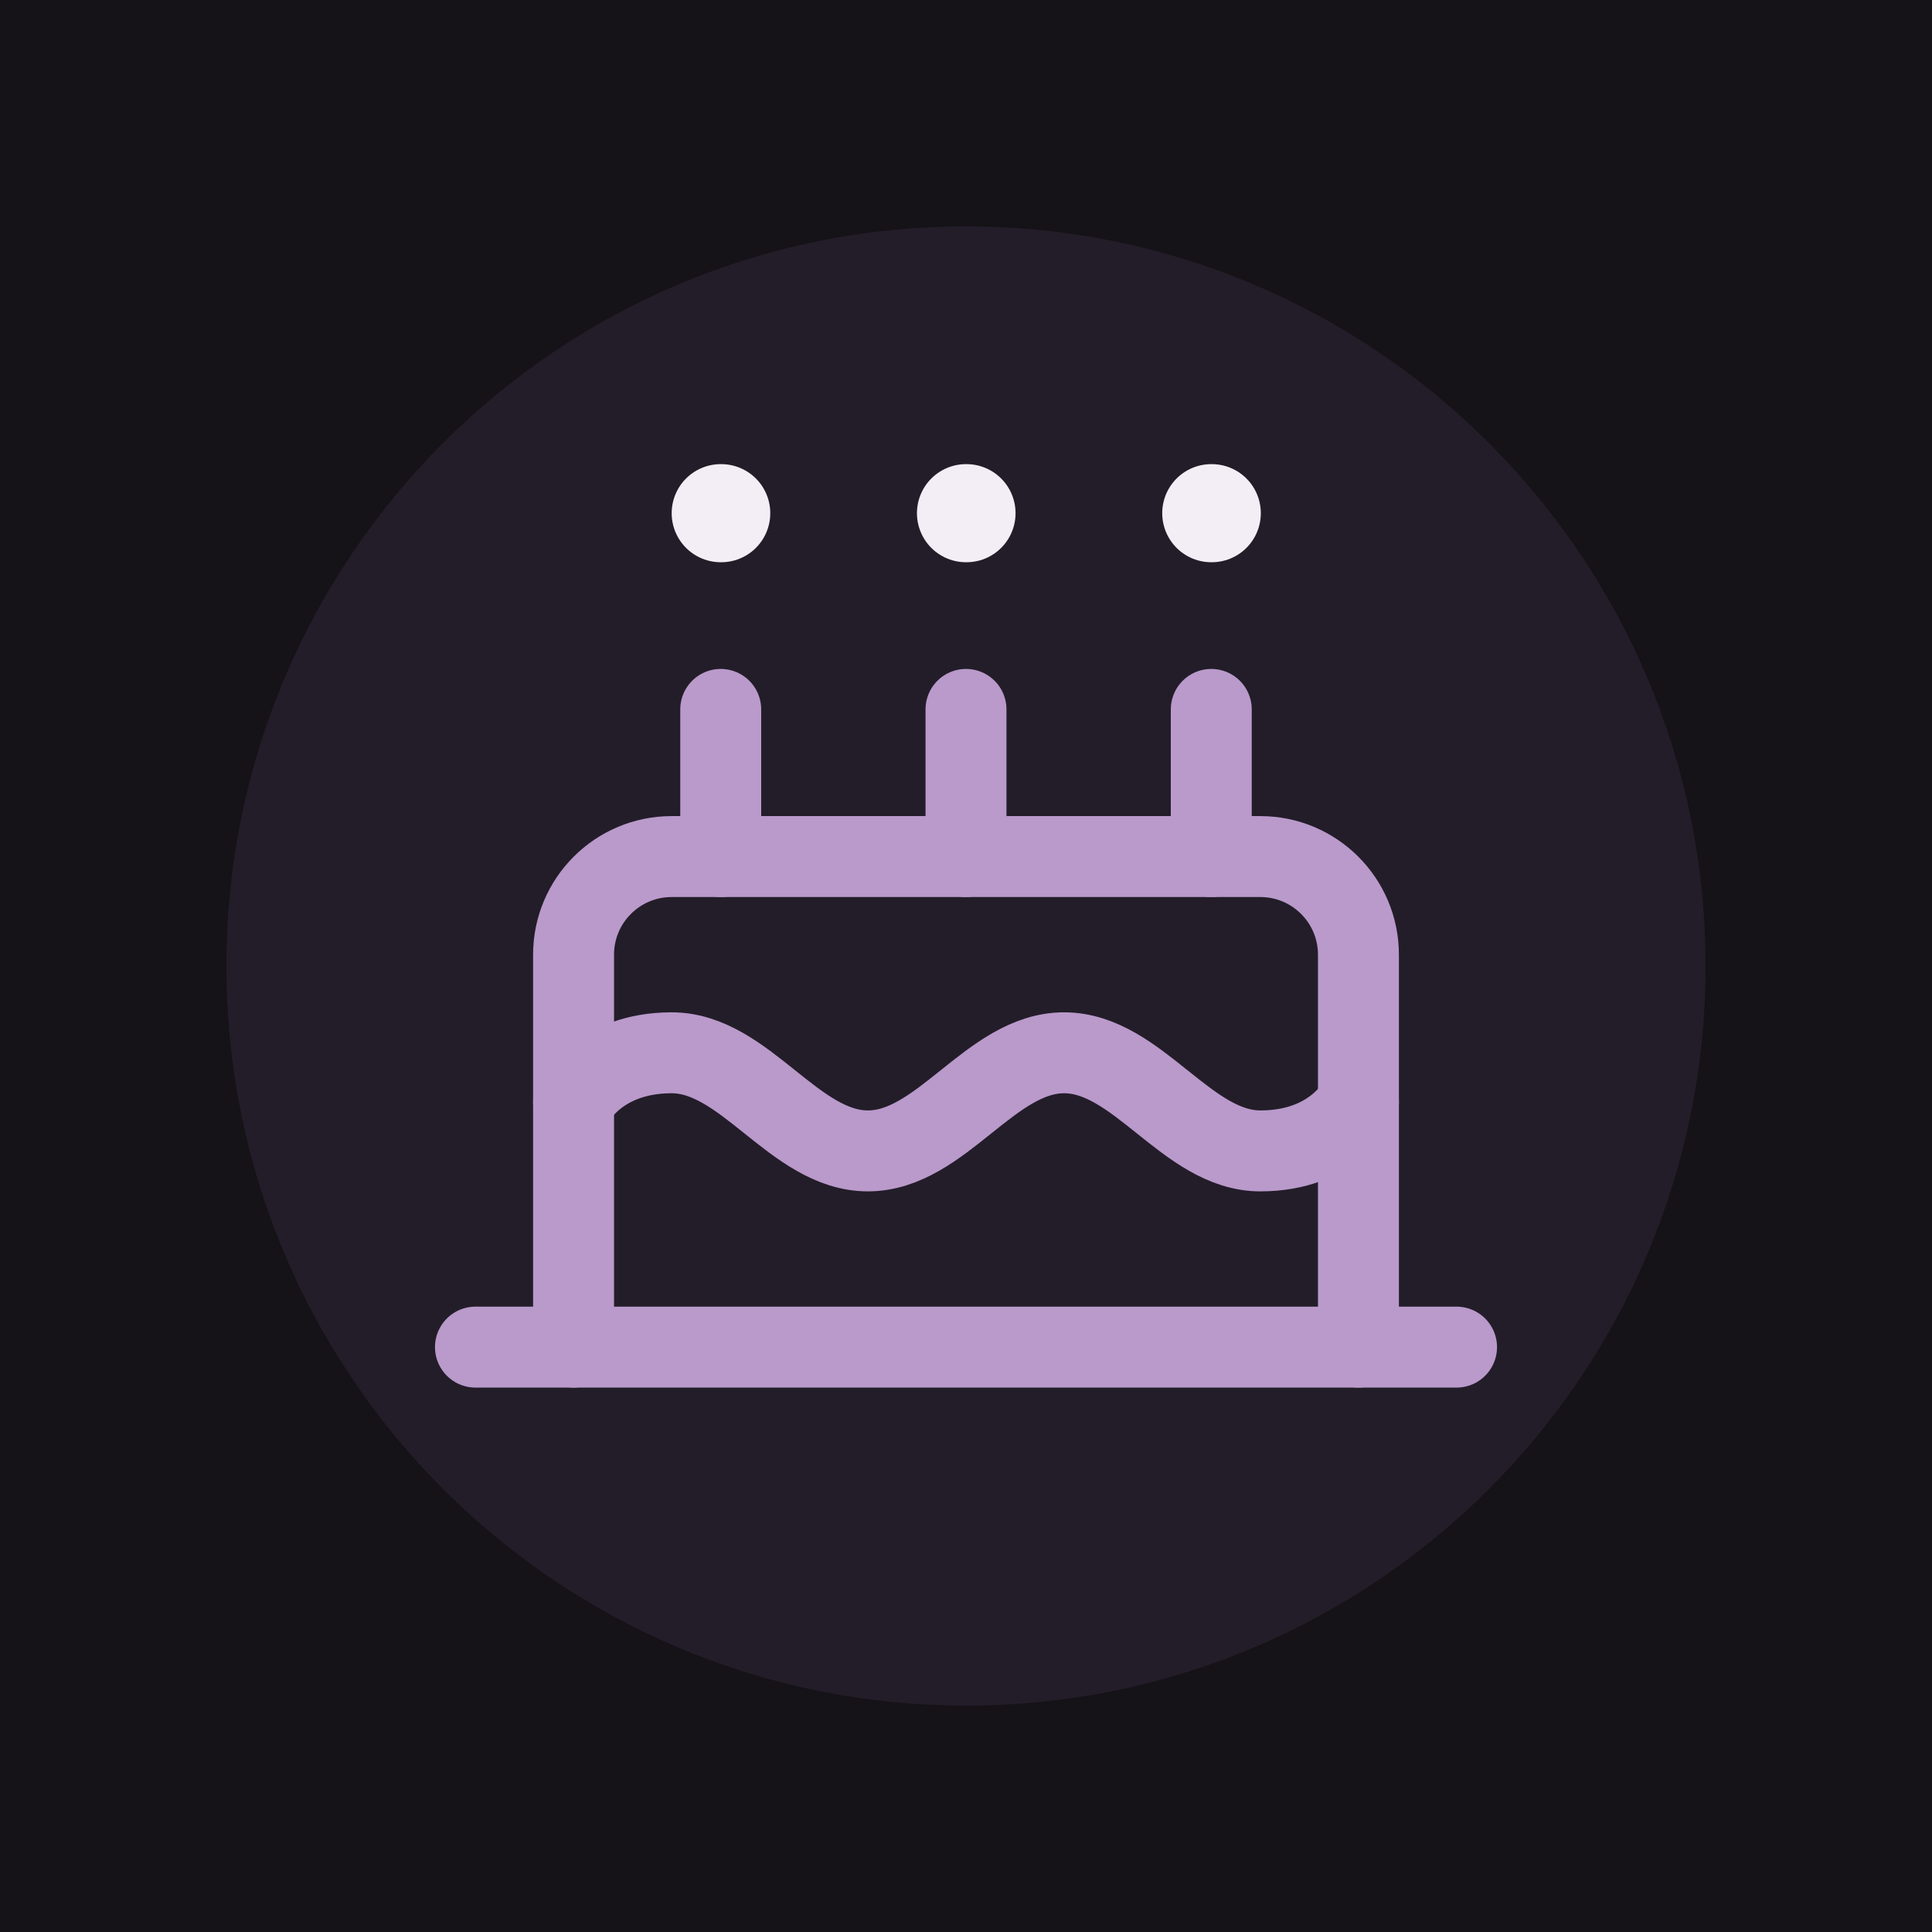
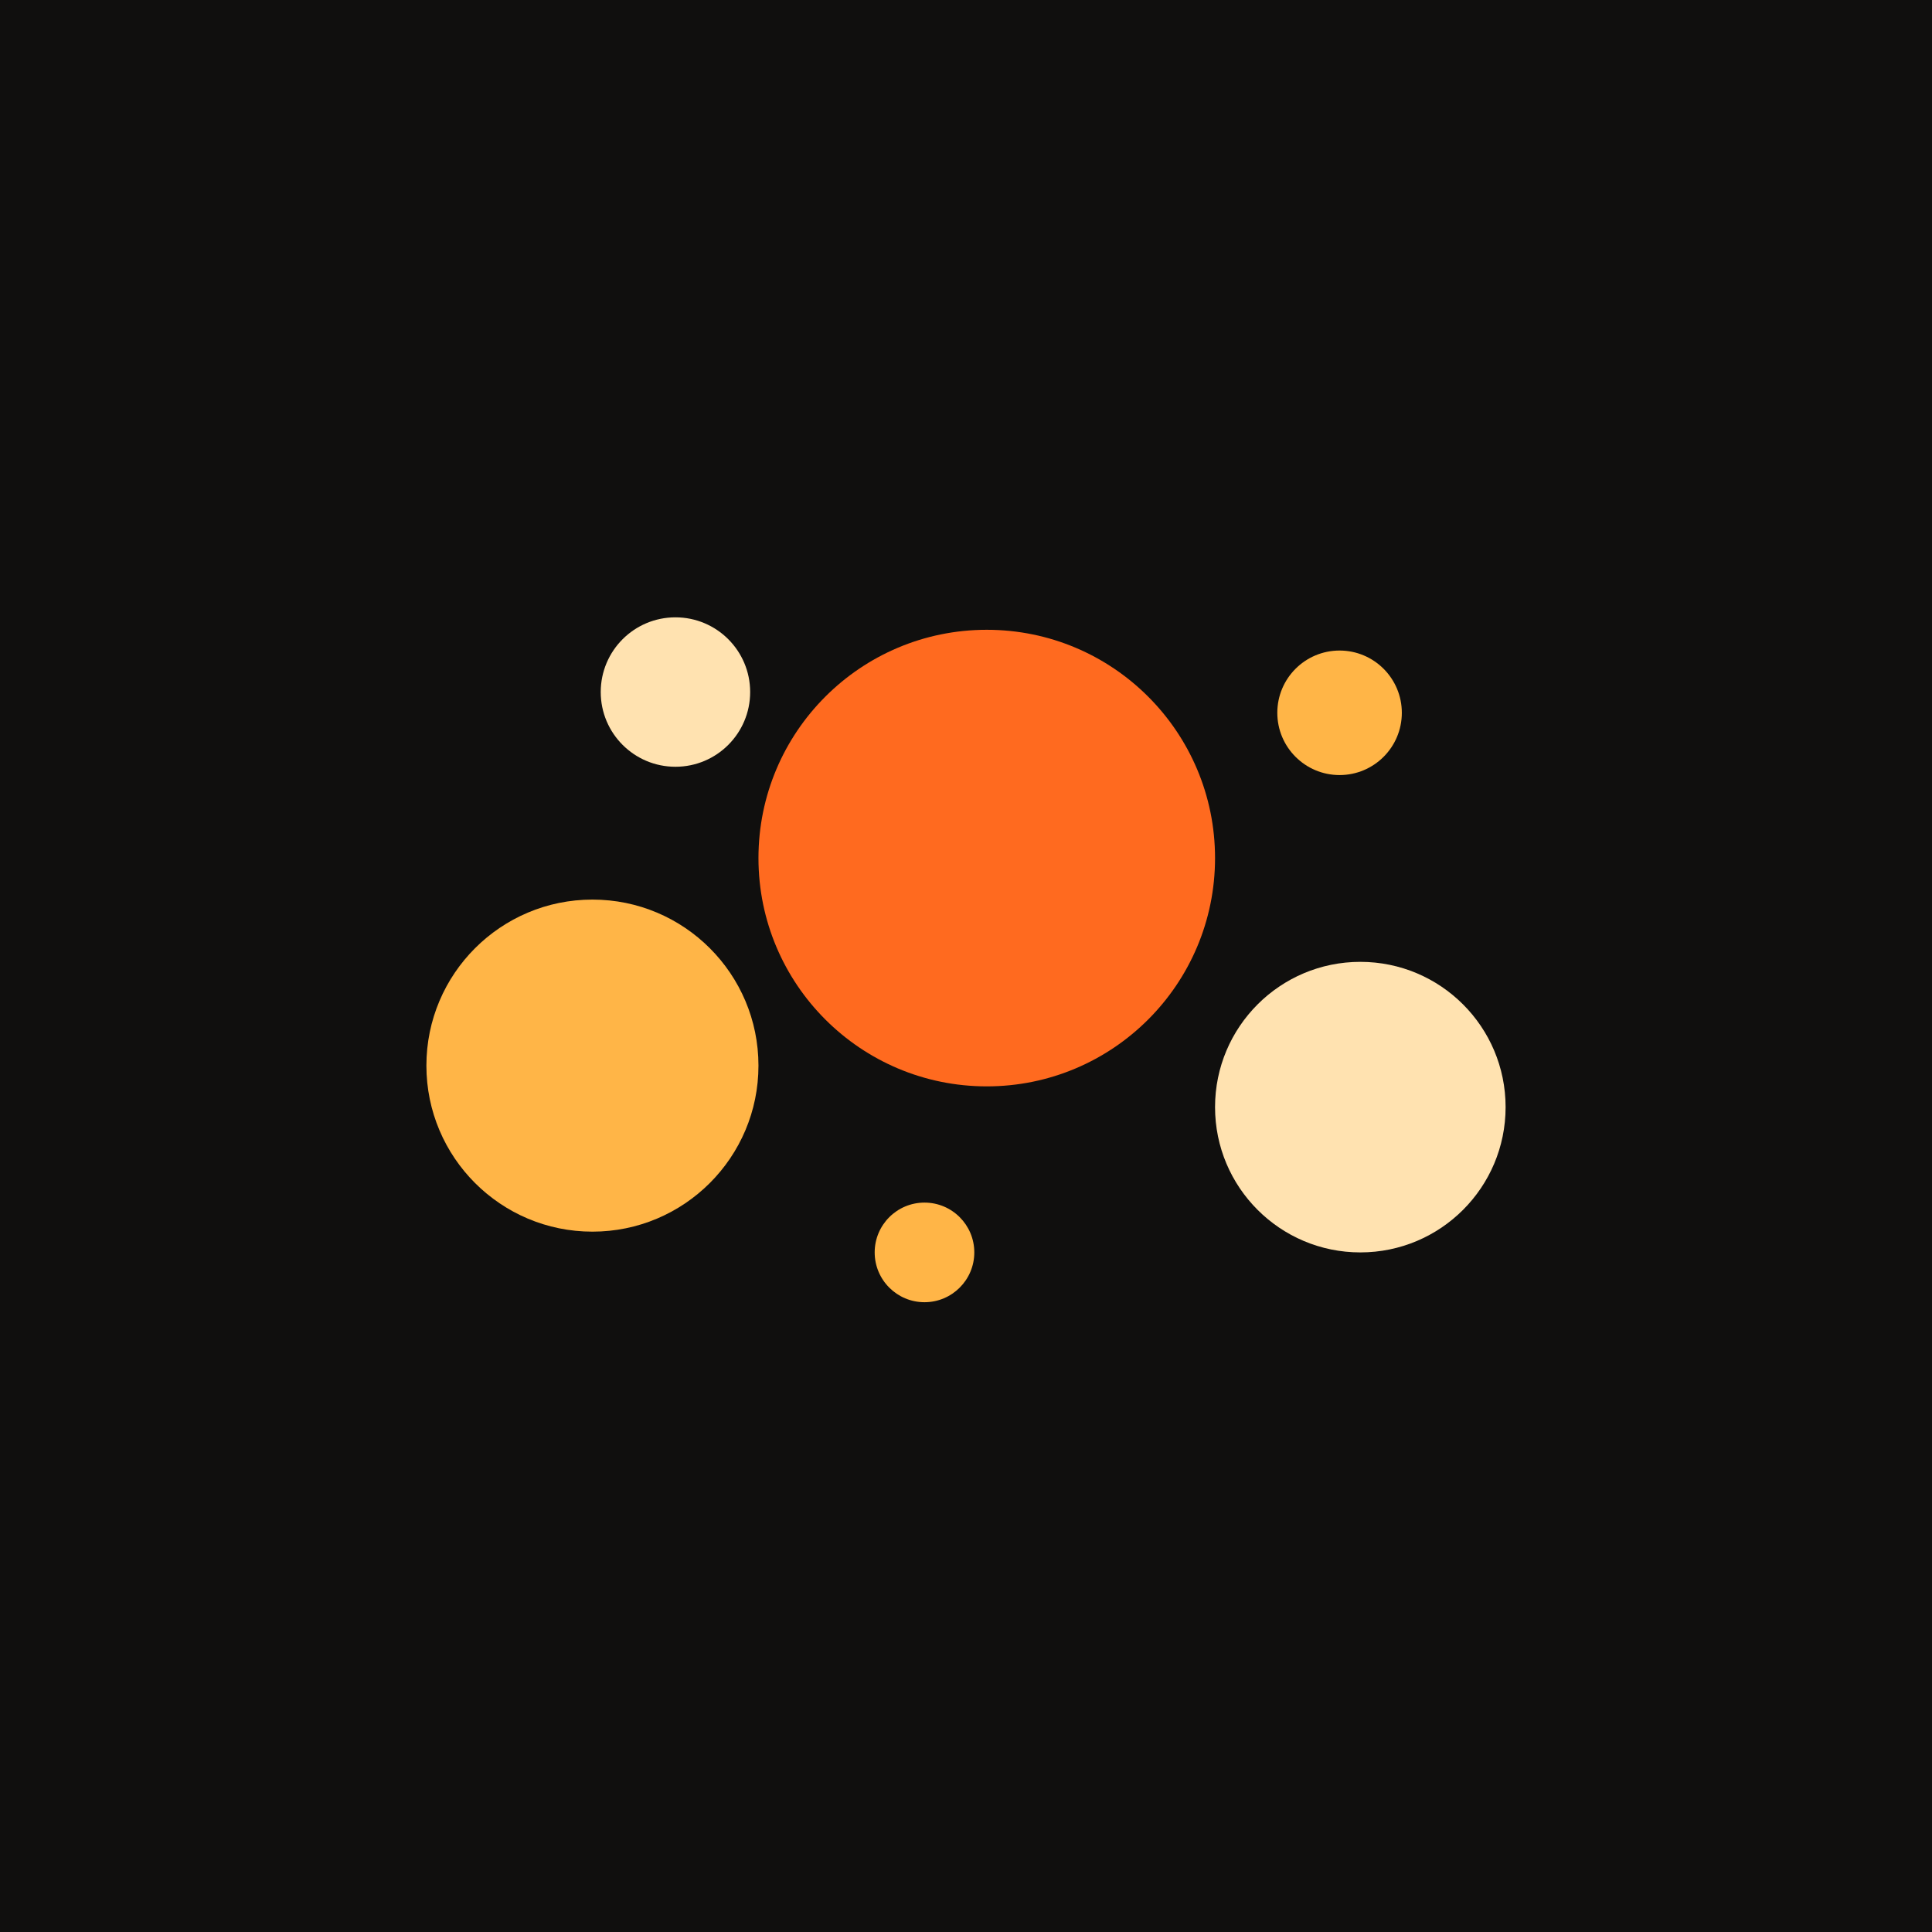
<svg xmlns="http://www.w3.org/2000/svg" width="512" height="512" viewBox="0 0 512 512">
-   <rect width="512" height="512" fill="#151218" />
-   <circle cx="256" cy="256" r="196" fill="#231D29" />
-   <g transform="translate(100 84) scale(13)" fill="none" stroke="#B99ACB" stroke-width="1.65" stroke-linecap="round" stroke-linejoin="round">
-     <path d="M20 21v-8a2 2 0 0 0-2-2H6a2 2 0 0 0-2 2v8" />
-     <path d="M4 16s.5-1 2-1 2.5 2 4 2 2.5-2 4-2 2.5 2 4 2 2-1 2-1" />
-     <path d="M2 21h20M7 8v3M12 8v3M17 8v3" />
-     <path d="M7 4h.01M12 4h.01M17 4h.01" stroke="#F3EEF5" stroke-width="2" />
+   <rect width="512" height="512" fill="#100F0E" />
+   <g transform="translate(91 139.4) scale(11)">
+     <circle cx="6" cy="13" r="4" fill="#FFB547" />
+     <circle cx="15.5" cy="8" r="5.5" fill="#FF6A1F" />
+     <circle cx="24.5" cy="14" r="3.5" fill="#FFE2B0" />
+     <circle cx="8" cy="4" r="1.8" fill="#FFE2B0" />
+     <circle cx="24" cy="4.5" r="1.5" fill="#FFB547" />
+     <circle cx="14" cy="17.5" r="1.2" fill="#FFB547" />
  </g>
</svg>
